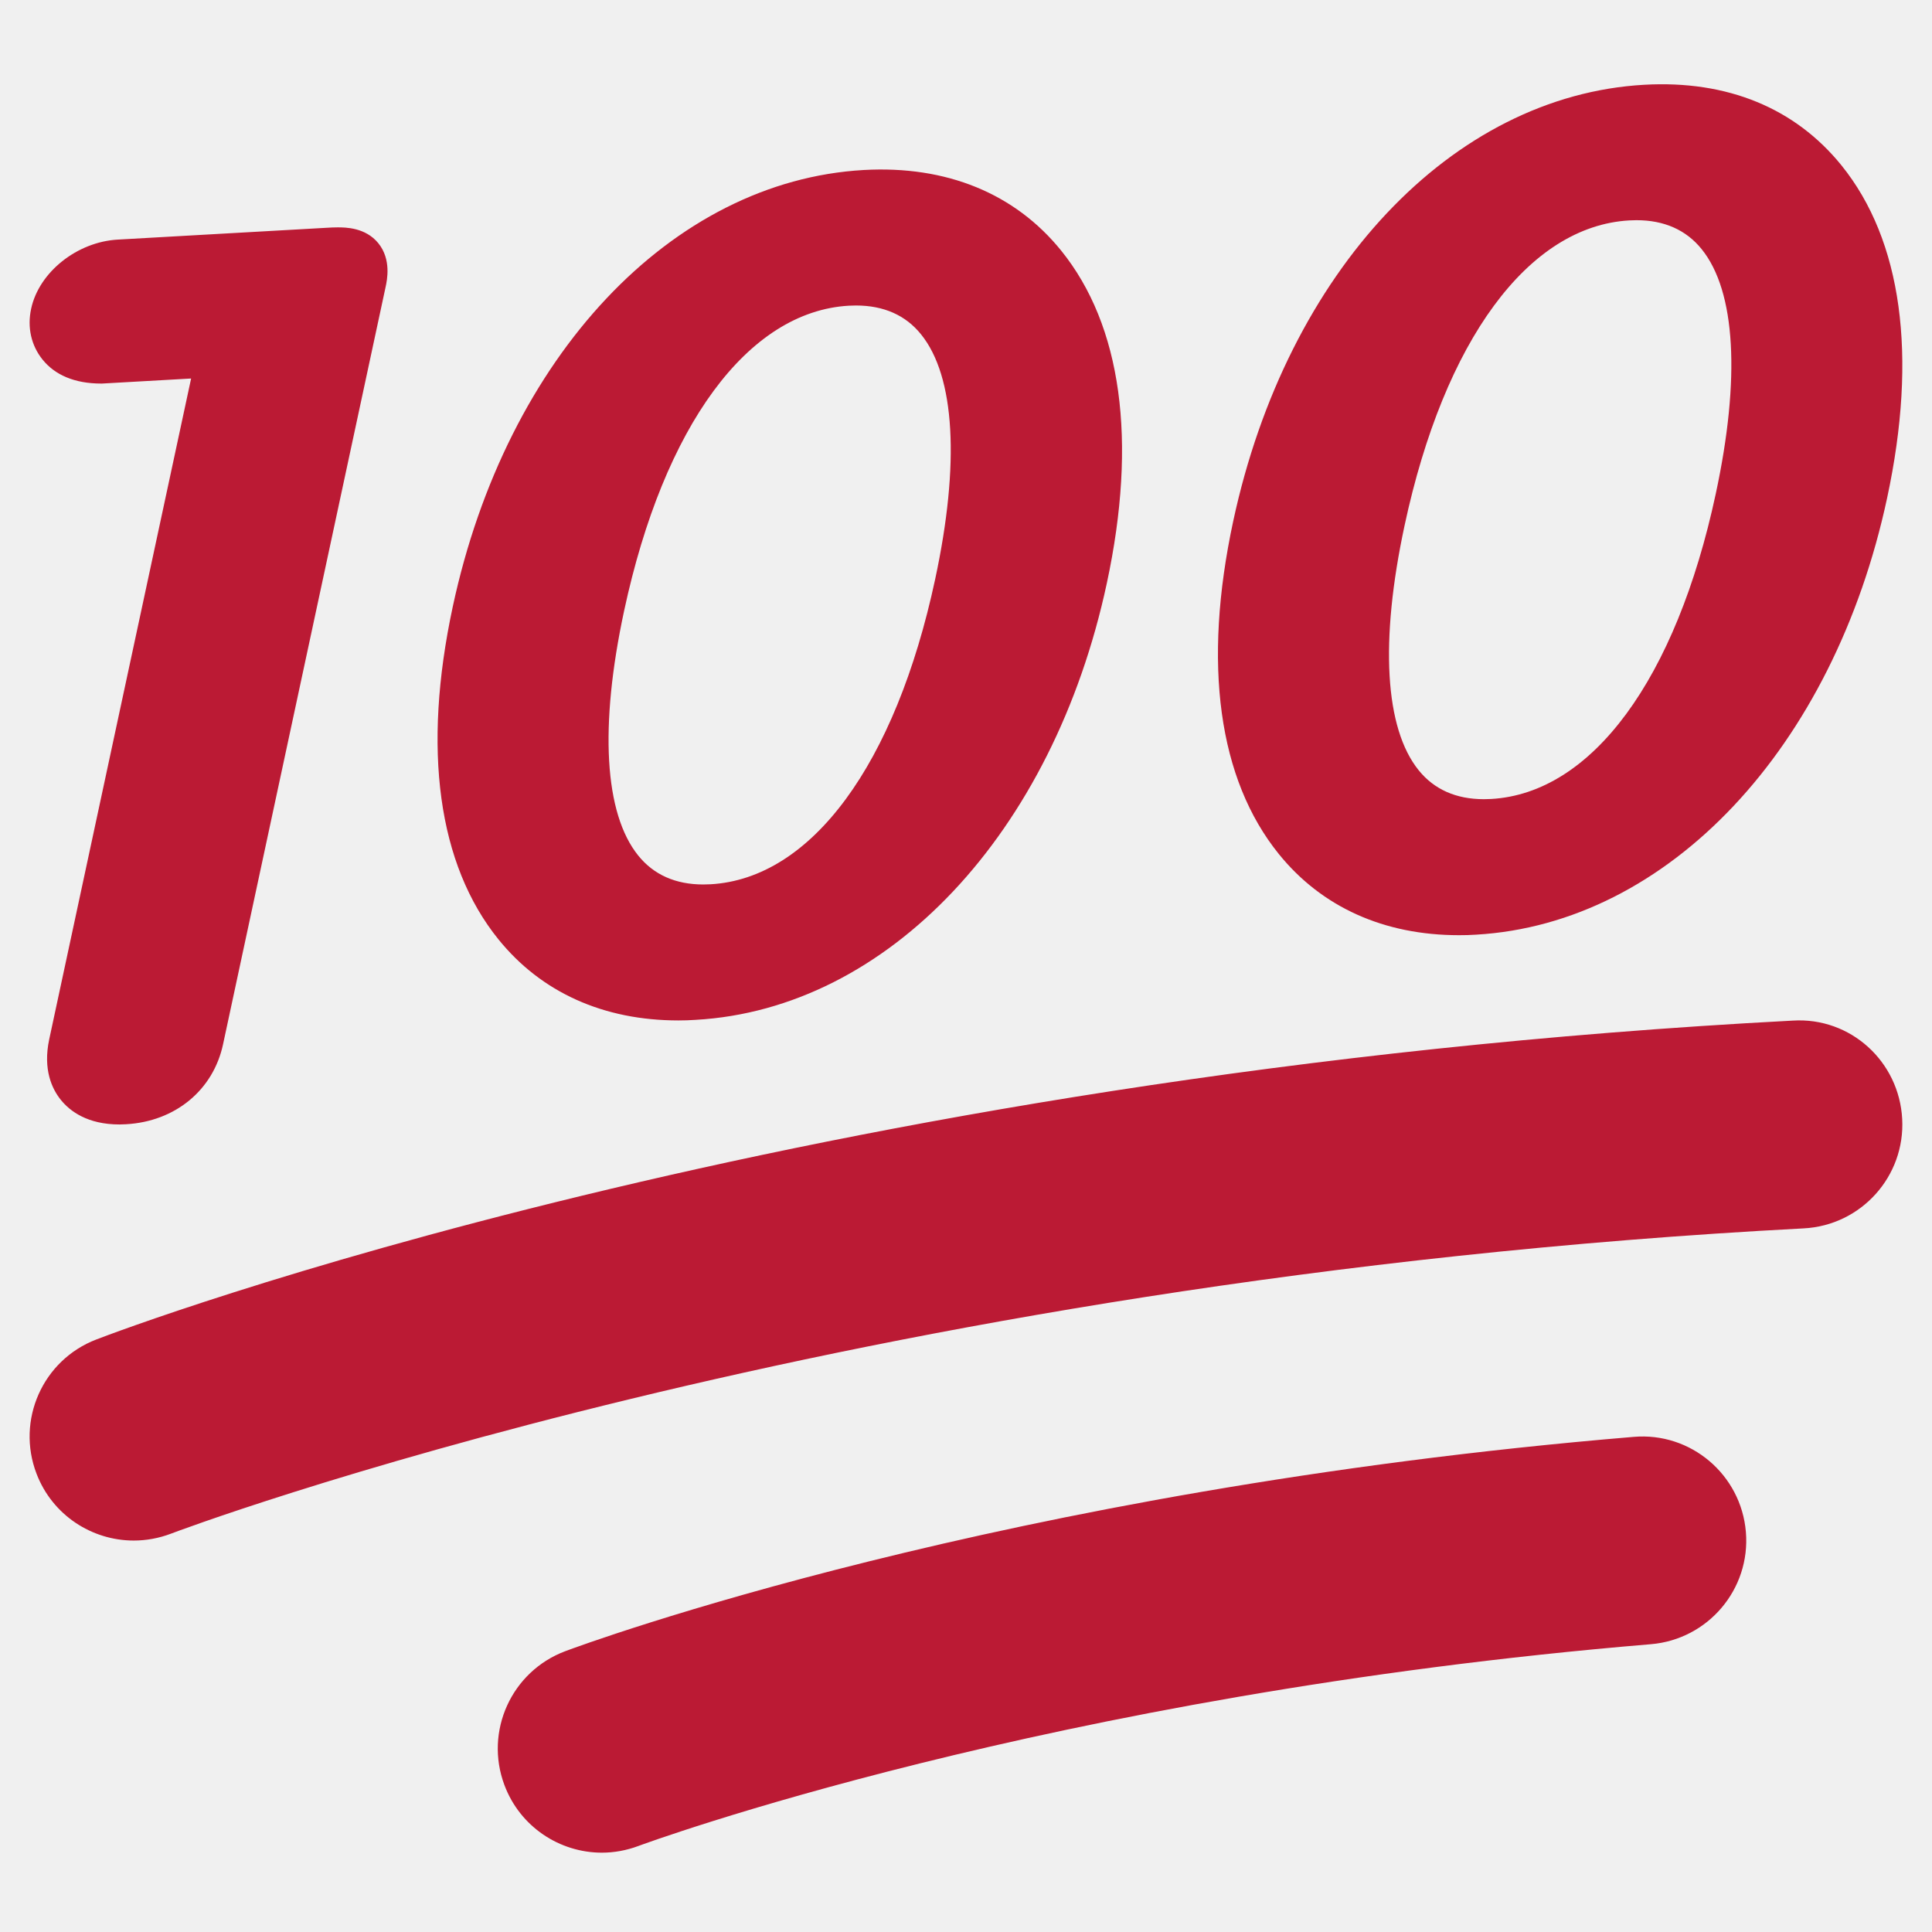
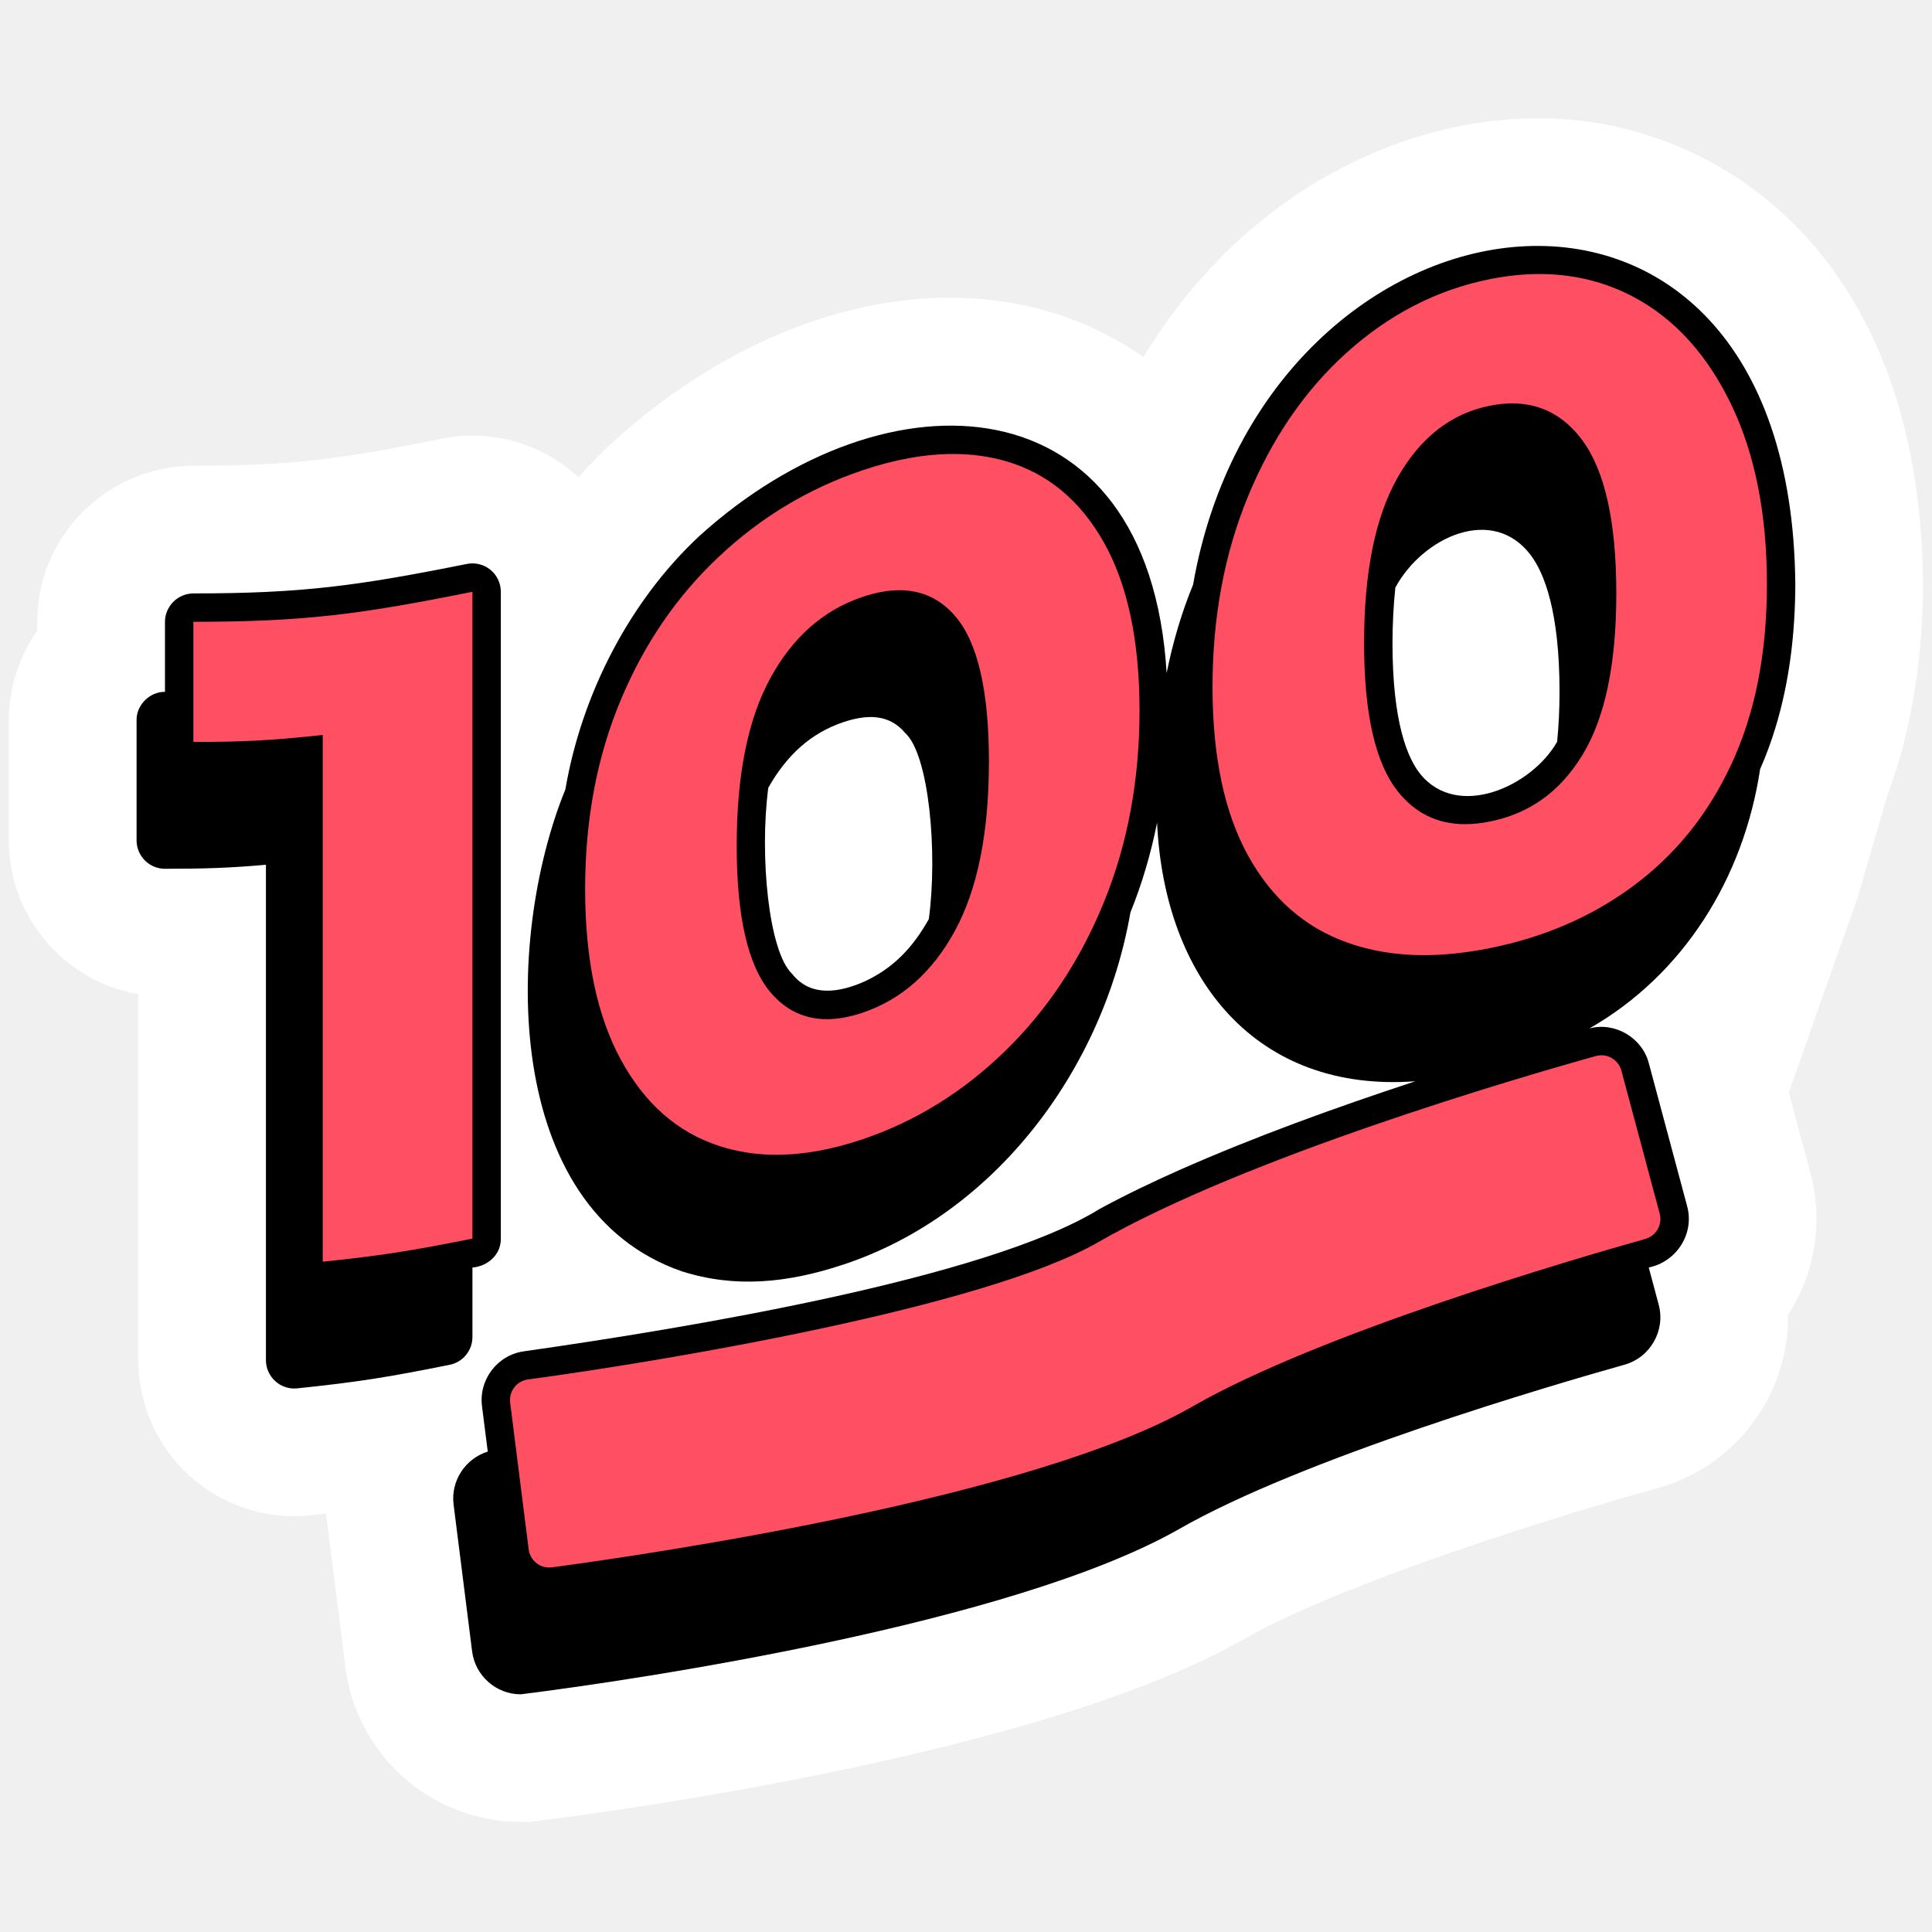
- <svg xmlns="http://www.w3.org/2000/svg" width="500" zoomAndPan="magnify" viewBox="0 0 375 375" height="500" preserveAspectRatio="xMidYMid meet" version="1.0">
+ <svg xmlns="http://www.w3.org/2000/svg" width="180" zoomAndPan="magnify" viewBox="0 0 135 135" height="180" preserveAspectRatio="xMidYMid meet" version="1.0">
  <defs>
-     <clipPath id="0c4a7a3c9e">
-       <path d="M 5 16 L 370 16 L 370 359.59 L 5 359.59 Z M 5 16 " clip-rule="nonzero" />
+     <clipPath id="23eef7aaa1">
+       <path d="M 0.496 8 L 134.504 8 L 134.504 127.309 L 0.496 127.309 Z M 0.496 8 " clip-rule="nonzero" />
    </clipPath>
  </defs>
-   <g clip-path="url(#0c4a7a3c9e)">
-     <path fill="#bb1a34" d="M 23.203 218.258 C 16.973 218.258 13.578 215.672 11.82 213.5 C 10.094 211.371 8.309 207.598 9.551 201.742 L 37.094 73.469 L 19.789 74.449 L 19.656 74.449 C 14.438 74.449 10.652 72.754 8.277 69.816 C 6.055 67.07 5.258 63.547 6.047 59.922 C 7.562 52.836 14.961 46.938 22.879 46.504 L 63.348 44.215 C 64.133 44.164 64.863 44.133 65.539 44.133 C 67.023 44.133 70.949 44.133 73.445 47.223 C 75.988 50.371 75.129 54.379 74.848 55.691 L 43.305 202.648 C 41.418 211.574 34.023 217.68 24.465 218.215 Z M 131.672 198.066 C 117.145 198.066 105.066 192.625 96.746 182.328 C 85.004 167.801 81.938 145.469 87.883 117.746 C 98.305 69.168 130.371 35.109 167.668 32.996 C 183.723 32.098 197.012 37.562 205.969 48.637 C 217.711 63.164 220.781 85.492 214.832 113.215 C 204.414 161.773 172.344 195.836 135.027 197.953 C 133.895 198.035 132.773 198.066 131.672 198.066 Z M 166.145 59.297 L 164.762 59.336 C 145.172 60.457 128.867 82.598 121.141 118.555 C 116.316 141.047 117.297 157.918 123.891 166.074 C 126.887 169.789 131.129 171.676 136.5 171.676 L 137.914 171.637 C 157.5 170.535 173.797 148.406 181.512 112.438 C 186.34 89.945 185.371 73.066 178.785 64.91 C 175.797 61.184 171.535 59.297 166.145 59.297 Z M 283.18 181.52 C 268.648 181.52 256.555 176.078 248.223 165.77 C 236.48 151.242 233.41 128.914 239.359 101.191 C 249.789 52.602 281.855 18.551 319.156 16.453 C 335.34 15.543 348.465 21.023 357.422 32.09 C 369.164 46.617 372.234 68.945 366.289 96.66 C 355.879 145.207 323.82 179.27 286.5 181.418 C 285.371 181.5 284.27 181.52 283.18 181.52 Z M 317.621 42.738 L 316.246 42.781 C 296.648 43.902 280.344 66.039 272.629 101.988 C 267.801 124.492 268.781 141.371 275.375 149.52 C 278.375 153.234 282.633 155.121 288.004 155.121 L 289.418 155.082 C 308.996 153.98 325.305 131.84 333.02 95.883 C 337.855 73.398 336.887 56.52 330.293 48.363 C 327.281 44.629 323.023 42.738 317.621 42.738 Z M 116.82 359.602 C 108.641 359.602 100.949 354.594 97.91 346.488 C 93.992 336.047 99.281 324.41 109.723 320.492 C 113.125 319.219 194.527 289.117 317.074 278.898 C 328.191 277.93 337.945 286.238 338.875 297.344 C 339.805 308.457 331.535 318.211 320.426 319.141 C 203.402 328.891 124.688 358.016 123.898 358.309 C 121.578 359.176 119.172 359.602 116.82 359.602 Z M 25.957 299.02 C 17.84 299.02 10.176 294.094 7.098 286.066 C 3.098 275.66 8.289 263.977 18.699 259.992 C 24.172 257.879 155.168 208.242 347.98 198.098 C 359.219 197.398 368.629 206.062 369.215 217.195 C 369.812 228.332 361.25 237.84 350.113 238.426 C 164.094 248.219 34.469 297.191 33.176 297.688 C 30.805 298.586 28.359 299.02 25.957 299.02 Z M 25.957 299.02 " fill-opacity="1" fill-rule="nonzero" />
+   <g clip-path="url(#23eef7aaa1)">
+     <path fill="#ffffff" d="M 134.371 40.828 C 134.363 44.844 133.895 48.621 132.98 52.09 L 132.98 52.188 L 132.594 53.461 C 132.387 54.141 132.156 54.816 131.91 55.477 L 129.82 62.672 C 129.594 63.254 124.996 76.336 124.996 76.336 L 126.508 81.977 C 127.387 85.207 126.875 88.742 125.094 91.637 C 125.043 91.719 124.992 91.801 124.941 91.883 C 125.004 97.34 121.402 102.41 115.926 103.949 C 105.895 106.77 92.969 111.051 86.77 114.617 L 86.715 114.645 C 72.777 122.535 43.27 126.527 37.496 127.246 L 36.945 127.312 L 36.391 127.312 C 30.18 127.312 24.91 122.664 24.137 116.5 L 22.844 106.25 C 22.82 106.09 22.805 105.93 22.793 105.77 C 22.438 105.809 22.074 105.848 21.691 105.887 C 18.629 106.211 15.551 105.207 13.254 103.133 C 10.973 101.078 9.66 98.125 9.66 95.039 L 9.66 69.469 C 4.531 68.578 0.617 64.098 0.617 58.723 L 0.617 50.367 C 0.605 48.121 1.312 45.906 2.605 44.066 C 2.605 43.828 2.605 43.652 2.605 43.562 L 2.605 43.453 C 2.605 40.547 3.738 37.809 5.801 35.742 C 7.84 33.707 10.652 32.543 13.527 32.543 C 20.379 32.543 23.707 32.098 30.863 30.66 C 34.074 30.008 37.383 30.832 39.93 32.918 C 40.098 33.059 40.262 33.199 40.422 33.348 C 41.188 32.488 41.988 31.668 42.82 30.895 L 42.906 30.82 C 53.043 21.648 65.535 18.477 75.512 22.551 C 76.805 23.078 78.328 23.848 79.898 24.949 C 81.941 21.57 84.465 18.559 87.387 16.047 C 93.828 10.527 101.926 7.719 109.613 8.352 C 120.902 9.281 134.164 18.316 134.371 40.723 Z M 134.371 40.828 " fill-opacity="1" fill-rule="nonzero" />
  </g>
+   <path fill="#000000" d="M 31.418 95.367 C 27.258 96.203 25.137 96.559 20.77 97.012 C 20.215 97.074 19.652 96.891 19.238 96.512 C 18.82 96.137 18.582 95.602 18.582 95.039 C 18.582 83.5 18.582 71.965 18.582 60.426 C 16.113 60.645 14.336 60.707 11.527 60.707 C 10.43 60.707 9.543 59.816 9.543 58.719 L 9.543 54.523 C 9.543 54.523 9.543 50.328 9.543 50.328 C 9.523 49.262 10.465 48.328 11.527 48.344 C 11.52 47.949 11.535 43.949 11.527 43.449 C 11.527 42.926 11.742 42.418 12.117 42.047 C 12.488 41.676 13 41.465 13.527 41.465 C 21.09 41.465 24.926 40.949 32.621 39.406 C 33.199 39.289 33.809 39.438 34.27 39.816 C 34.73 40.191 34.996 40.758 34.996 41.352 L 34.996 86.547 C 35.012 87.664 34.086 88.484 33.012 88.57 L 33.012 93.422 C 33.012 94.367 32.344 95.184 31.418 95.367 Z M 125.449 40.805 C 125.441 44.199 125.051 47.605 124.059 50.852 C 124.059 50.852 124.059 50.855 124.059 50.855 C 123.754 51.859 123.395 52.824 122.988 53.75 C 122.988 53.75 122.988 53.75 122.988 53.754 C 121.836 61.363 117.641 68.105 111.062 71.863 C 112.844 71.383 114.758 72.516 115.215 74.301 C 115.215 74.301 117.891 84.285 117.891 84.285 C 118.414 86.211 117.148 88.172 115.207 88.566 C 115.207 88.566 115.902 91.16 115.902 91.16 C 116.391 92.969 115.316 94.855 113.516 95.359 C 108.395 96.801 91.016 101.883 82.32 106.883 C 70.688 113.465 44.574 117.371 36.391 118.391 C 34.668 118.391 33.203 117.098 32.988 115.383 C 32.988 115.383 31.695 105.133 31.695 105.133 C 31.484 103.461 32.527 101.918 34.082 101.43 C 34.082 101.43 33.68 98.258 33.68 98.258 C 33.445 96.395 34.766 94.672 36.625 94.422 C 47.734 92.84 68.969 89.359 76.855 84.465 C 78.656 83.492 80.504 82.605 82.375 81.773 C 87.754 79.395 93.312 77.395 98.895 75.555 C 87.797 76.367 81.371 68.43 80.852 57.496 C 80.848 57.496 80.848 57.5 80.848 57.5 C 80.418 59.656 79.805 61.738 78.988 63.762 C 77.078 74.766 69.477 84.887 58.906 88.371 C 55.008 89.66 51.359 90.016 47.648 88.836 C 35.094 84.496 35.195 65.762 39.508 55.152 C 40.652 48.473 44.027 41.949 48.891 37.434 C 61.965 25.605 80.273 26.391 81.52 47.027 C 81.953 44.875 82.566 42.809 83.367 40.855 C 88.41 12.02 125.133 6.699 125.449 40.805 Z M 55.352 68.051 C 56.652 69.711 58.707 69.348 60.441 68.566 C 62.422 67.645 63.785 66.215 64.902 64.223 C 65.531 59.578 64.918 52.734 63.254 51.223 C 62.117 49.855 60.531 49.922 58.906 50.469 C 56.711 51.211 55.004 52.711 53.684 55.047 C 53.684 55.051 53.684 55.051 53.684 55.055 C 53.062 59.801 53.711 66.516 55.352 68.051 Z M 97.301 44.922 C 97.301 50.473 98.348 52.957 99.227 54.062 C 101.84 57.324 107.051 54.941 108.805 51.832 C 108.914 50.746 108.973 49.586 108.973 48.332 C 108.973 42.711 107.898 40.066 106.996 38.836 C 104.332 35.23 99.402 37.539 97.5 41.059 C 97.5 41.062 97.5 41.062 97.5 41.062 C 97.367 42.336 97.305 43.629 97.301 44.922 Z M 97.301 44.922 " fill-opacity="1" fill-rule="nonzero" />
+   <path fill="#ff4f63" d="M 120.98 28.285 C 119.324 24.832 117.031 22.266 114.105 20.727 C 112.117 19.684 109.938 19.148 107.57 19.148 C 106.453 19.148 105.297 19.27 104.098 19.508 C 100.352 20.258 97.016 22.012 94.09 24.652 C 91.16 27.293 88.871 30.66 87.211 34.672 C 85.555 38.684 84.727 43.133 84.727 48 C 84.727 52.863 85.555 56.785 87.211 59.785 C 88.871 62.789 91.164 64.785 94.09 65.844 C 95.758 66.449 97.559 66.742 99.492 66.742 C 100.953 66.742 102.488 66.574 104.098 66.254 C 107.84 65.504 111.176 64.086 114.105 61.922 C 117.031 59.758 119.32 56.961 120.98 53.402 C 122.637 49.844 123.465 45.672 123.465 40.809 C 123.465 35.941 122.637 31.742 120.98 28.285 Z M 110.582 52.742 C 109.012 55.332 106.852 56.859 104.098 57.406 C 103.496 57.527 102.922 57.59 102.379 57.59 C 100.465 57.59 98.895 56.84 97.672 55.297 C 96.102 53.32 95.316 49.875 95.316 44.922 C 95.316 39.973 96.102 36.102 97.672 33.344 C 99.242 30.59 101.383 28.895 104.098 28.352 C 104.645 28.242 105.168 28.188 105.668 28.188 C 107.688 28.188 109.324 29.07 110.586 30.789 C 112.156 32.934 112.941 36.504 112.941 41.457 C 112.941 46.406 112.156 50.152 110.582 52.742 Z M 50.25 80.074 C 51.508 80.484 52.848 80.691 54.258 80.691 C 56.125 80.691 58.125 80.332 60.258 79.613 C 64 78.352 67.336 76.27 70.266 73.41 C 73.191 70.555 75.484 67.098 77.141 63.031 C 78.797 58.965 79.625 54.508 79.625 49.645 C 79.625 44.781 78.797 40.867 77.141 37.914 C 75.484 34.965 73.191 33.062 70.266 32.219 C 69.105 31.887 67.887 31.723 66.602 31.723 C 64.637 31.723 62.52 32.105 60.258 32.867 C 56.512 34.129 53.176 36.133 50.25 38.883 C 47.32 41.629 45.031 44.957 43.375 48.914 C 41.715 52.875 40.887 57.27 40.887 62.133 C 40.887 66.996 41.715 70.977 43.375 74.031 C 45.031 77.09 47.324 79.121 50.25 80.074 Z M 53.832 47.379 C 55.402 44.508 57.543 42.629 60.258 41.715 C 61.188 41.398 62.055 41.242 62.852 41.242 C 64.406 41.242 65.707 41.844 66.746 43.051 C 68.316 44.879 69.102 48.266 69.102 53.215 C 69.102 58.168 68.316 62.098 66.746 65.004 C 65.176 67.914 63.012 69.84 60.258 70.77 C 59.371 71.066 58.543 71.215 57.777 71.215 C 56.203 71.215 54.891 70.586 53.832 69.332 C 52.262 67.469 51.477 64.051 51.477 59.098 C 51.477 54.148 52.262 50.25 53.832 47.379 Z M 13.527 43.449 C 21.316 43.449 25.215 42.918 33.012 41.352 C 33.012 56.418 33.012 71.48 33.012 86.547 C 28.828 87.387 26.734 87.727 22.551 88.164 C 22.551 75.895 22.551 63.629 22.551 51.359 C 18.941 51.738 17.133 51.844 13.527 51.844 C 13.523 51.844 13.516 51.844 13.512 51.844 C 13.512 48.488 13.512 46.809 13.512 43.449 C 13.516 43.449 13.523 43.449 13.527 43.449 Z M 115.973 84.801 C 116.18 85.57 115.727 86.359 114.961 86.574 C 109.902 87.996 92.238 93.156 83.316 98.285 C 72.23 104.66 45.664 108.566 38.57 109.52 C 38.504 109.527 38.441 109.531 38.375 109.531 C 37.656 109.531 37.035 108.996 36.941 108.262 L 35.648 98.008 C 35.551 97.219 36.102 96.496 36.891 96.391 C 46.523 95.09 68.812 91.355 76.719 86.809 C 87.117 80.832 106.137 75.293 111.508 73.793 C 111.637 73.758 111.77 73.738 111.898 73.738 C 112.539 73.738 113.121 74.168 113.297 74.816 Z M 115.973 84.801 " fill-opacity="1" fill-rule="nonzero" />
</svg>
